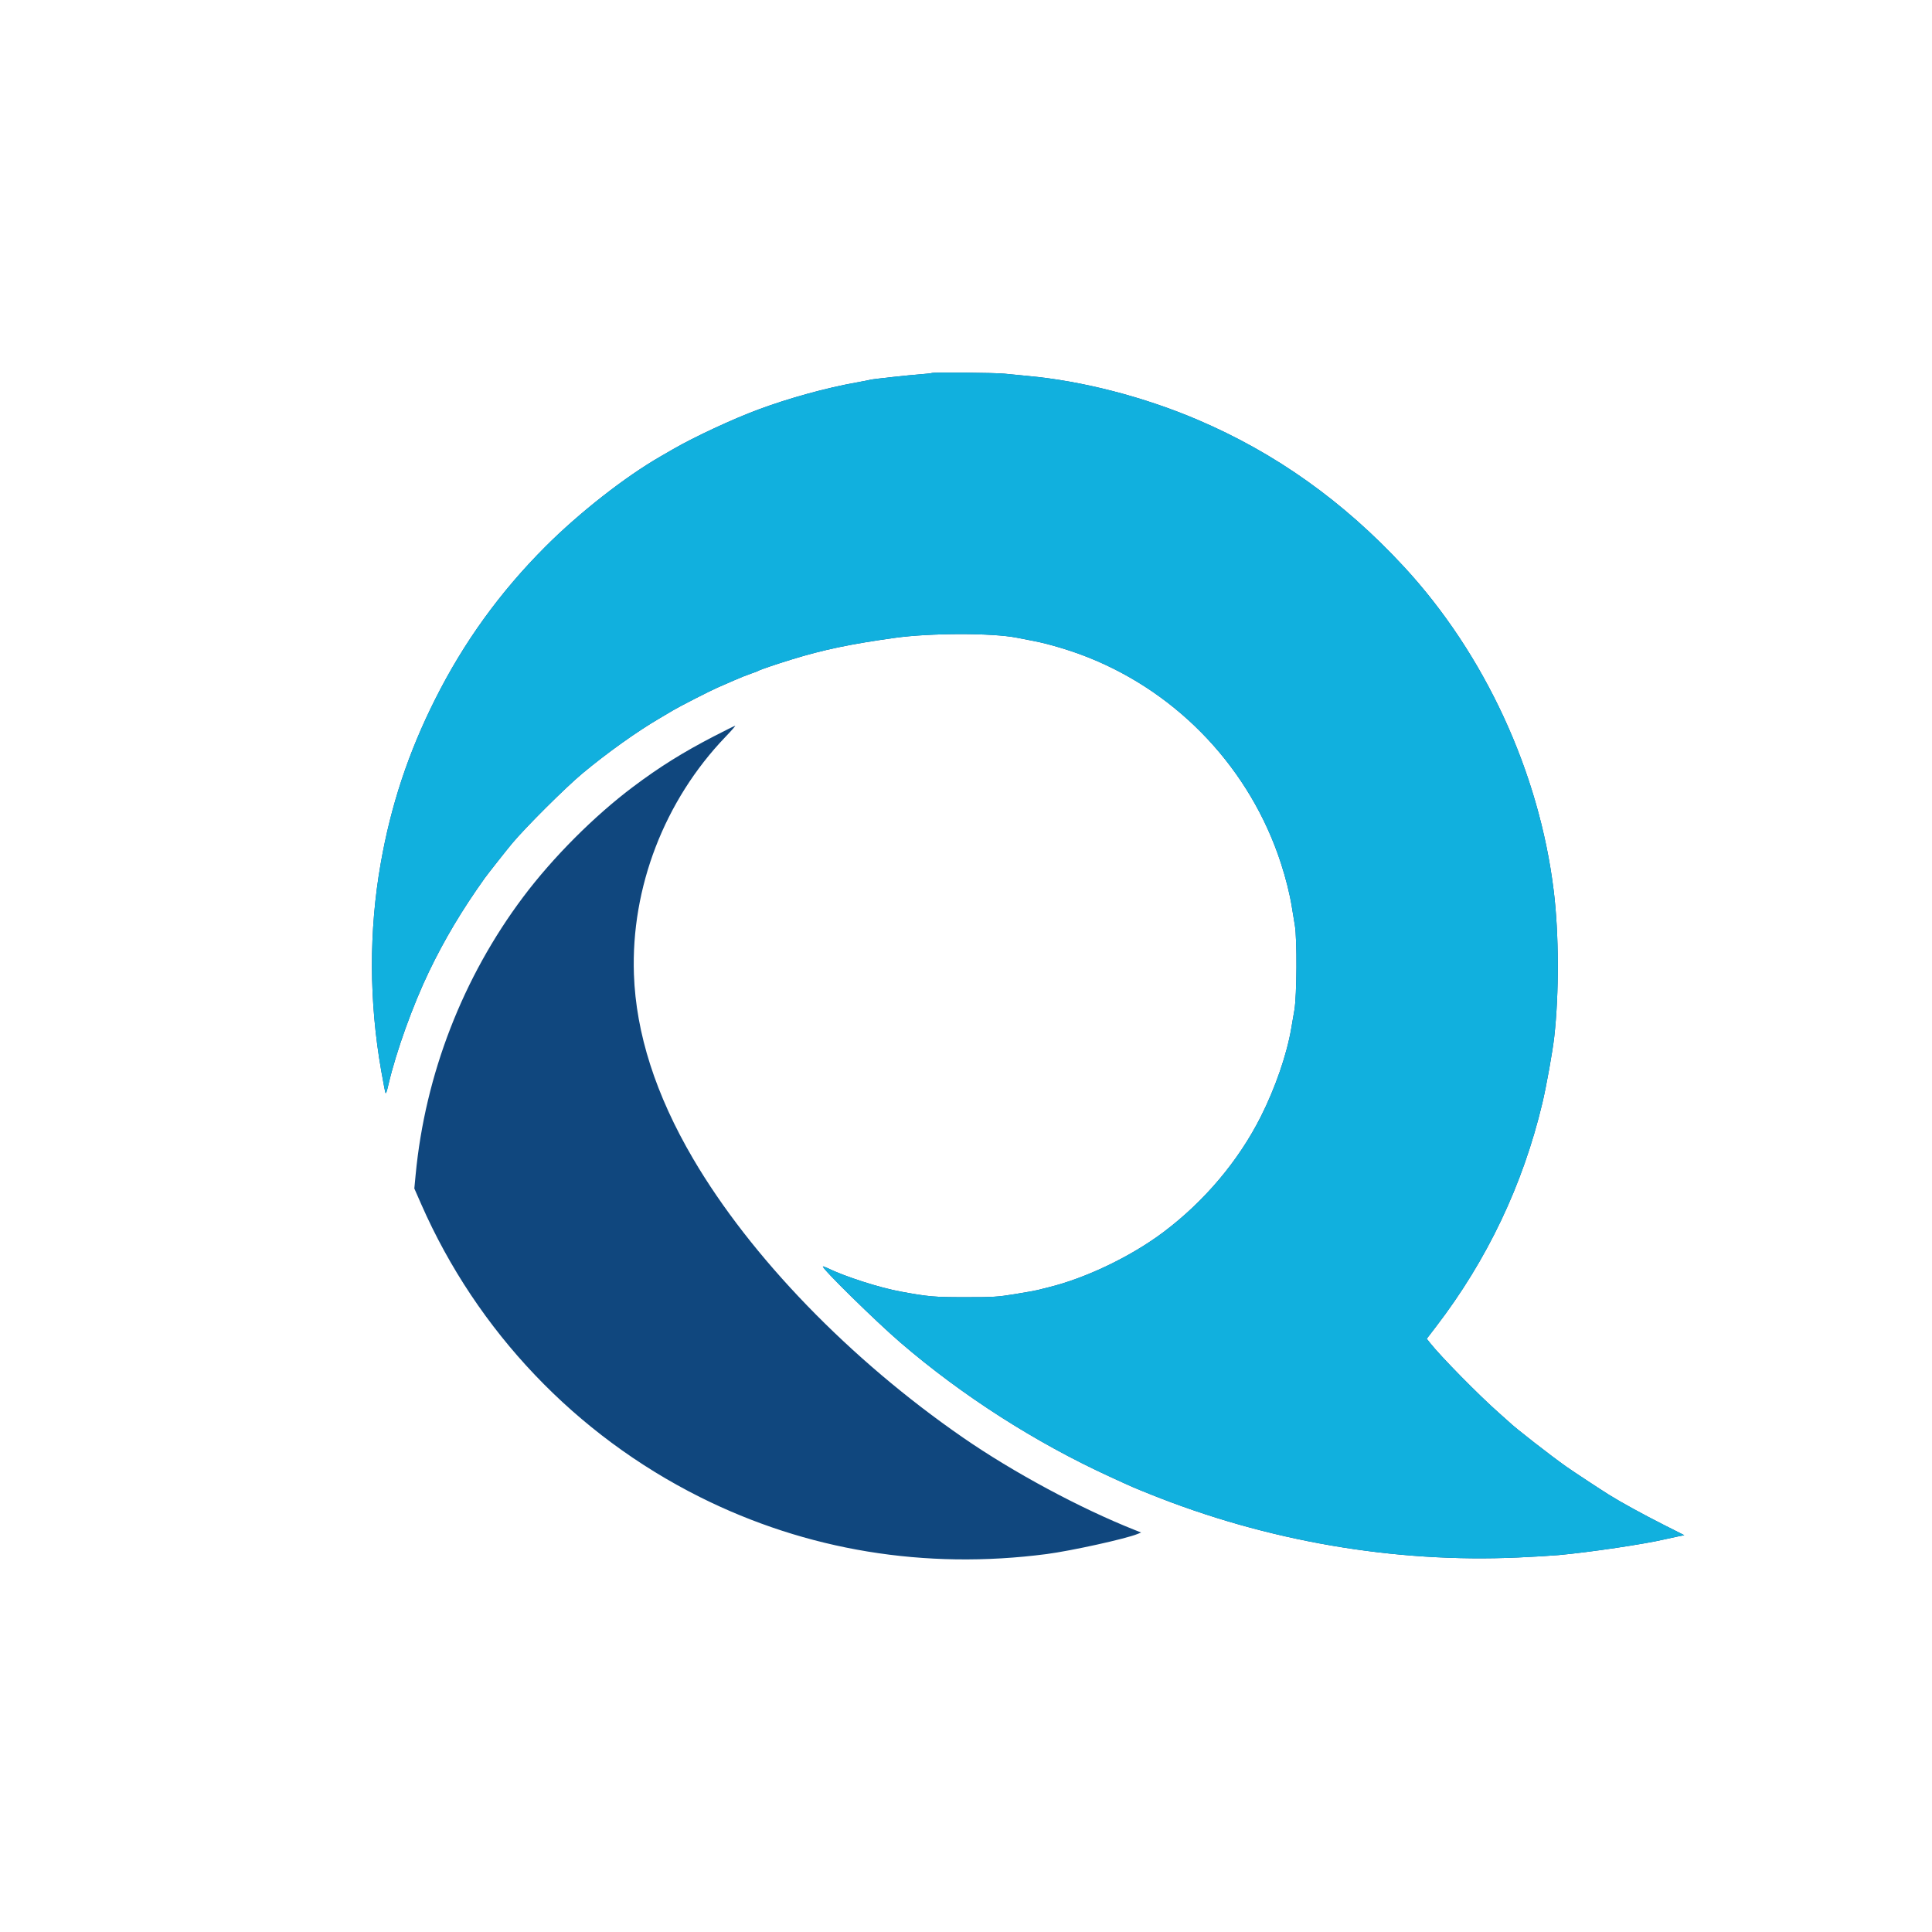
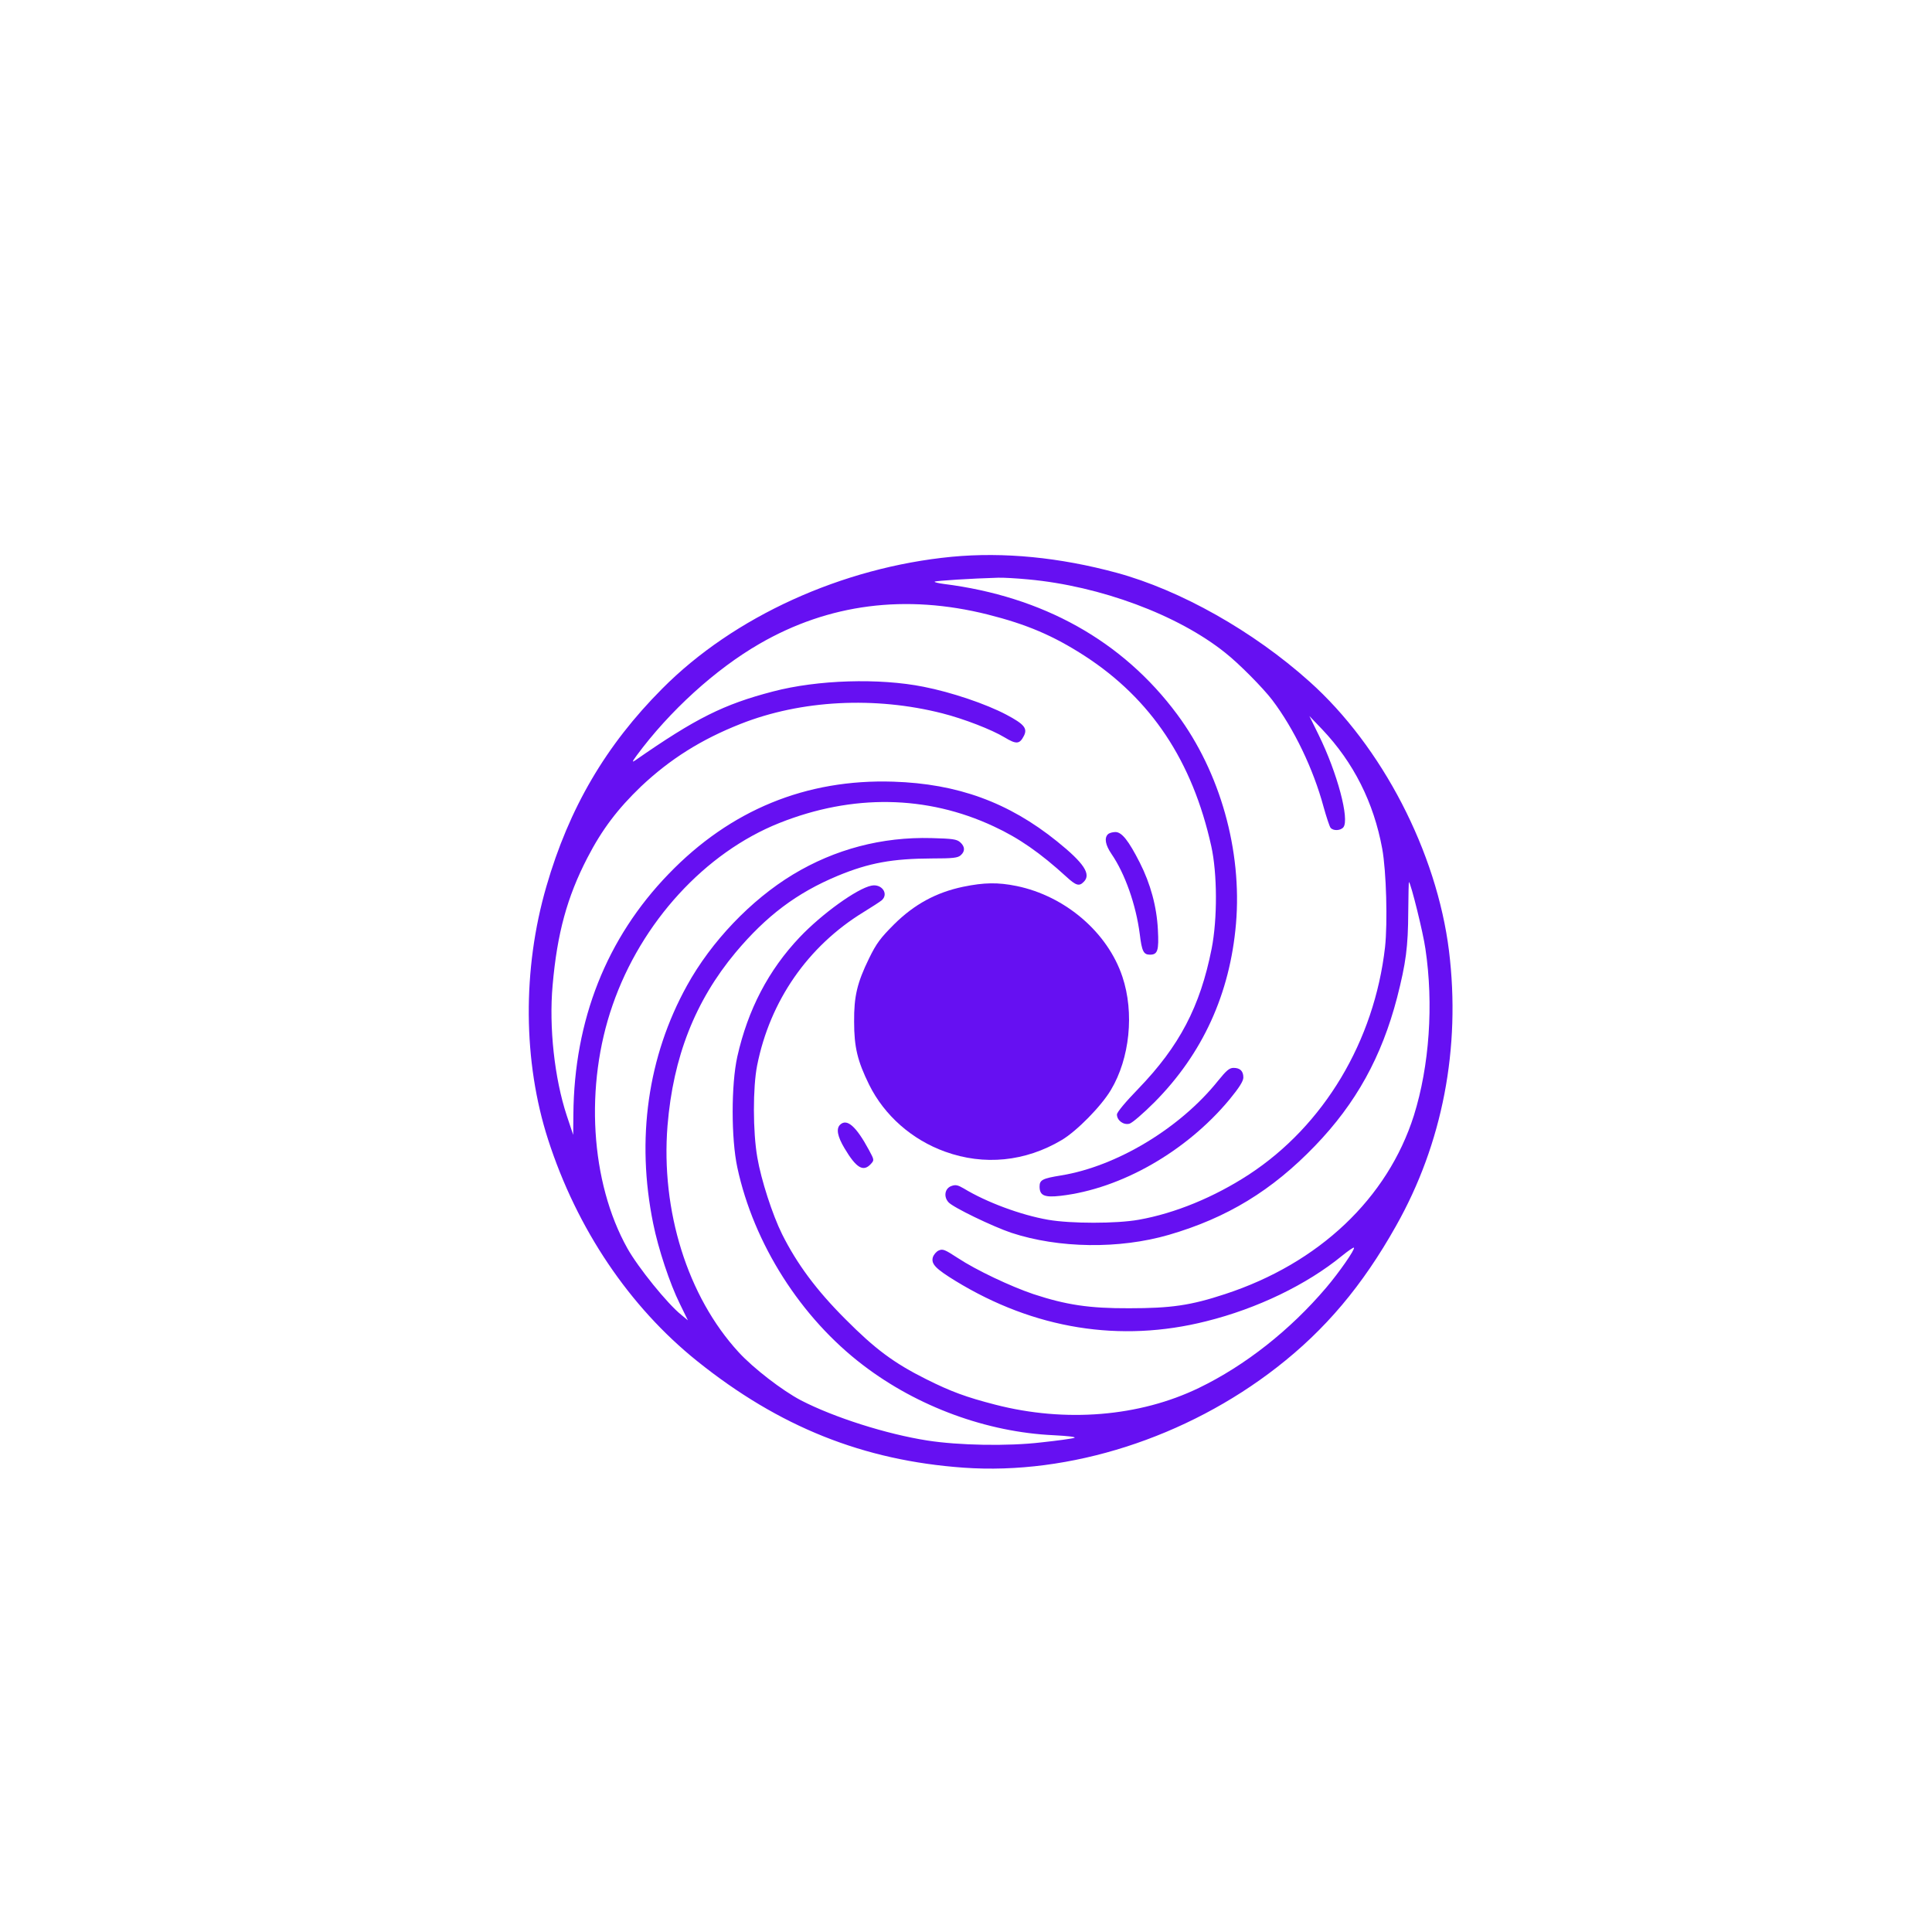
- <svg xmlns="http://www.w3.org/2000/svg" xmlns:ns1="http://vectornator.io" height="100%" stroke-miterlimit="10" style="fill-rule:nonzero;clip-rule:evenodd;stroke-linecap:round;stroke-linejoin:round;" version="1.1" viewBox="0 0 1024 1024" width="100%" xml:space="preserve">
-   <defs />
-   <g id="Two-Tone" ns1:layerName="Two Tone">
-     <g opacity="1" ns1:layerName="Group 1">
-       <path d="M493.762 197.722C493.628 197.846 491.157 198.122 488.271 198.335C481.72 198.82 462.273 200.937 461.344 201.267C460.965 201.402 457.554 202.069 453.764 202.75C437.628 205.649 418.282 210.986 401.979 217.035C388.472 222.047 367.911 231.61 356.792 238.051C354.708 239.258 351.69 241.001 350.087 241.923C331.325 252.713 307.033 271.741 289.127 289.675C264.958 313.881 245.848 340.333 230.617 370.664C216.429 398.919 207.172 426.869 201.748 457.831C195.506 493.457 195.605 530.704 202.037 567.418C203.158 573.817 204.19 579.168 204.331 579.309C204.663 579.64 204.975 578.717 205.978 574.442C210.013 557.233 218.833 532.732 227.422 514.872C235.594 497.879 244.93 482.229 256.909 465.447C258.399 463.359 268.55 450.48 271.371 447.1C278.551 438.494 299.743 417.388 308.69 409.931C321.775 399.024 337.791 387.598 349.795 380.602C352.201 379.201 355.349 377.34 356.792 376.467C360.063 374.489 376.479 366.097 380.406 364.396C382.009 363.702 385.947 361.984 389.157 360.579C392.366 359.174 396.433 357.554 398.194 356.979C399.955 356.404 401.658 355.748 401.979 355.522C402.73 354.992 411.209 352.111 419.762 349.48C436.464 344.342 450.806 341.342 474.278 338.076C493.166 335.449 525.95 335.415 538.997 338.01C540.6 338.329 544.698 339.126 548.104 339.78C556.07 341.312 567.895 344.888 576.92 348.495C625.145 367.77 662.663 407.808 678.824 457.248C681.473 465.351 683.603 473.837 684.68 480.57C685.144 483.456 685.873 487.916 686.306 490.482C687.536 497.779 687.369 527.828 686.054 535.377C685.495 538.584 684.752 542.913 684.401 544.998C682.076 558.772 675.959 576.536 668.298 591.758C656.456 615.281 638.323 636.782 616.557 653.116C599.354 666.025 575.47 677.475 555.614 682.331C553.529 682.84 550.906 683.497 549.783 683.786C548.661 684.074 543.282 685.038 537.831 685.921C528.691 687.407 526.647 687.533 511.593 687.529C494.999 687.524 492.281 687.29 477.485 684.583C466.073 682.497 447.954 676.678 438.443 672.043C437.308 671.493 436.281 671.137 436.162 671.255C435.36 672.047 464.196 700.366 477.193 711.546C509.937 739.711 548.72 764.552 588.265 782.686C601.078 788.565 600.254 788.204 609.546 791.943C671.46 816.861 738.849 828.455 804.58 825.504C812.755 825.139 822.462 824.563 826.151 824.225C842.781 822.703 871.532 818.428 882.414 815.861C884.342 815.406 887.445 814.73 889.315 814.361L892.715 813.685L882.027 808.293C871.194 802.83 858.996 796.141 852.843 792.285C847.952 789.222 833.975 780.011 830.232 777.385C822.156 771.709 802.314 756.242 799.913 753.742C799.756 753.575 797.26 751.355 794.373 748.801C783.653 739.328 763.73 719.072 757.92 711.735L756.204 709.568L761.068 703.226C788.247 667.795 807.188 627.994 817.489 584.645C819.584 575.84 822.917 557.279 823.773 549.662C826.408 526.233 826.3 494.989 823.502 472.116C815.805 409.169 786.945 346.718 744.164 300.423C712.156 265.784 676.099 240.102 634.717 222.468C606.129 210.285 573.646 201.901 544.828 199.268C540.979 198.917 535.424 198.374 532.484 198.063C527.445 197.53 494.284 197.237 493.762 197.722ZM378.657 390.11C361.971 398.739 349.662 406.425 335.546 417.028C314.911 432.527 293.115 454.369 277.374 475.322C245.295 518.027 225.355 569.475 220.3 622.59L219.602 629.923L223.296 638.332C252.836 705.568 305.1 760.485 370.931 793.452C427.477 821.77 490.25 832.094 554.739 823.685C567.713 821.991 596.609 815.617 602.846 813.072L604.823 812.266L601.354 810.888C572.387 799.379 537.083 780.385 510.438 761.971C450.444 720.523 397.897 666.219 367.33 614.09C347.546 580.35 337.086 547.749 335.994 516.428C334.39 470.407 352.191 424.226 384.515 390.548C387.625 387.308 389.941 384.663 389.661 384.67C389.381 384.677 384.429 387.125 378.657 390.11Z" fill="#10477e" fill-rule="evenodd" opacity="1" stroke="none" ns1:layerName="path" />
-       <path d="M493.762 197.722C493.628 197.846 491.157 198.122 488.271 198.335C481.72 198.82 462.273 200.937 461.344 201.267C460.965 201.402 457.554 202.069 453.764 202.75C437.628 205.649 418.282 210.986 401.979 217.035C388.472 222.047 367.911 231.61 356.792 238.051C354.708 239.258 351.69 241.001 350.087 241.923C331.325 252.713 307.033 271.741 289.127 289.675C264.958 313.881 245.848 340.333 230.617 370.664C216.429 398.919 207.172 426.869 201.748 457.831C195.506 493.457 195.605 530.703 202.037 567.418C203.158 573.817 204.19 579.168 204.331 579.309C204.663 579.64 204.975 578.717 205.978 574.442C210.013 557.233 218.833 532.732 227.422 514.872C235.594 497.879 244.93 482.229 256.909 465.447C258.399 463.358 268.55 450.48 271.371 447.1C278.551 438.494 299.743 417.388 308.69 409.931C321.775 399.024 337.791 387.598 349.795 380.602C352.201 379.201 355.349 377.34 356.792 376.467C360.063 374.489 376.479 366.097 380.406 364.396C382.009 363.702 385.947 361.984 389.157 360.579C392.366 359.174 396.433 357.554 398.194 356.979C399.955 356.404 401.658 355.748 401.979 355.522C402.73 354.992 411.209 352.111 419.762 349.48C436.464 344.342 450.806 341.342 474.278 338.076C493.166 335.449 525.95 335.414 538.997 338.01C540.6 338.329 544.698 339.126 548.104 339.78C556.07 341.312 567.895 344.888 576.92 348.495C625.145 367.77 662.663 407.808 678.824 457.248C681.473 465.351 683.603 473.837 684.68 480.57C685.144 483.456 685.873 487.916 686.306 490.482C687.536 497.779 687.369 527.828 686.054 535.377C685.495 538.584 684.752 542.913 684.401 544.998C682.076 558.772 675.959 576.535 668.298 591.758C656.456 615.281 638.323 636.781 616.557 653.116C599.354 666.025 575.47 677.475 555.614 682.331C553.529 682.84 550.906 683.497 549.783 683.786C548.661 684.074 543.282 685.038 537.831 685.921C528.691 687.407 526.647 687.533 511.593 687.529C494.999 687.524 492.281 687.29 477.485 684.583C466.073 682.497 447.954 676.678 438.443 672.043C437.308 671.493 436.281 671.137 436.162 671.255C435.36 672.047 464.196 700.366 477.193 711.546C509.937 739.711 548.72 764.552 588.265 782.686C601.078 788.565 600.254 788.204 609.546 791.943C671.46 816.861 738.849 828.455 804.58 825.504C812.755 825.139 822.462 824.563 826.151 824.225C842.781 822.703 871.532 818.428 882.414 815.861C884.342 815.406 887.445 814.73 889.315 814.356L892.715 813.685L882.027 808.293C871.194 802.83 858.996 796.141 852.843 792.285C847.952 789.222 833.975 780.011 830.232 777.385C822.156 771.709 802.314 756.242 799.913 753.742C799.751 753.575 797.26 751.355 794.373 748.801C783.653 739.328 763.73 719.072 757.92 711.735L756.204 709.568L761.068 703.226C788.247 667.795 807.188 627.994 817.489 584.645C819.584 575.84 822.917 557.279 823.773 549.662C826.408 526.233 826.3 494.989 823.502 472.116C815.805 409.169 786.945 346.717 744.164 300.423C712.156 265.784 676.099 240.102 634.717 222.468C606.129 210.285 573.646 201.901 544.828 199.268C540.979 198.917 535.424 198.374 532.484 198.063C527.445 197.53 494.284 197.237 493.762 197.722Z" fill="#11b0de" fill-rule="evenodd" opacity="1" stroke="none" ns1:layerName="path" />
-     </g>
-   </g>
-   <g id="All-White" ns1:layerName="All White" visibility="hidden">
-     <path d="M493.762 197.722C493.628 197.846 491.157 198.122 488.271 198.335C481.72 198.82 462.273 200.937 461.344 201.267C460.965 201.402 457.554 202.069 453.764 202.75C437.628 205.649 418.282 210.986 401.979 217.035C388.472 222.047 367.911 231.61 356.792 238.051C354.708 239.258 351.69 241.001 350.087 241.923C331.325 252.713 307.033 271.741 289.127 289.675C264.958 313.881 245.848 340.333 230.617 370.664C216.429 398.919 207.172 426.869 201.748 457.831C195.506 493.457 195.605 530.704 202.037 567.418C203.158 573.817 204.19 579.168 204.331 579.309C204.663 579.64 204.975 578.717 205.978 574.442C210.013 557.233 218.833 532.732 227.422 514.872C235.594 497.879 244.93 482.229 256.909 465.447C258.399 463.359 268.55 450.48 271.371 447.1C278.551 438.494 299.743 417.388 308.69 409.931C321.775 399.024 337.791 387.598 349.795 380.602C352.201 379.201 355.349 377.34 356.792 376.467C360.063 374.489 376.479 366.097 380.406 364.396C382.009 363.702 385.947 361.984 389.157 360.579C392.366 359.174 396.433 357.554 398.194 356.979C399.955 356.404 401.658 355.748 401.979 355.522C402.73 354.992 411.209 352.111 419.762 349.48C436.464 344.342 450.806 341.342 474.278 338.076C493.166 335.449 525.95 335.415 538.997 338.01C540.6 338.329 544.698 339.126 548.104 339.78C556.07 341.312 567.895 344.888 576.92 348.495C625.145 367.77 662.663 407.808 678.824 457.248C681.473 465.351 683.603 473.837 684.68 480.57C685.144 483.456 685.873 487.916 686.306 490.482C687.536 497.779 687.369 527.828 686.054 535.377C685.495 538.584 684.752 542.913 684.401 544.998C682.076 558.772 675.959 576.536 668.298 591.758C656.456 615.281 638.323 636.782 616.557 653.116C599.354 666.025 575.47 677.475 555.614 682.331C553.529 682.84 550.906 683.497 549.783 683.786C548.661 684.074 543.282 685.038 537.831 685.921C528.691 687.407 526.647 687.533 511.593 687.529C494.999 687.524 492.281 687.29 477.485 684.583C466.073 682.497 447.954 676.678 438.443 672.043C437.308 671.493 436.281 671.137 436.162 671.255C435.36 672.047 464.196 700.366 477.193 711.546C509.937 739.711 548.72 764.552 588.265 782.686C601.078 788.565 600.254 788.204 609.546 791.943C671.46 816.861 738.849 828.455 804.58 825.504C812.755 825.139 822.462 824.563 826.151 824.225C842.781 822.703 871.532 818.428 882.414 815.861C884.342 815.406 887.445 814.73 889.315 814.361L892.715 813.685L882.027 808.293C871.194 802.83 858.996 796.141 852.843 792.285C847.952 789.222 833.975 780.011 830.232 777.385C822.156 771.709 802.314 756.242 799.913 753.742C799.756 753.575 797.26 751.355 794.373 748.801C783.653 739.328 763.73 719.072 757.92 711.735L756.204 709.568L761.068 703.226C788.247 667.795 807.188 627.994 817.489 584.645C819.584 575.84 822.917 557.279 823.773 549.662C826.408 526.233 826.3 494.989 823.502 472.116C815.805 409.169 786.945 346.718 744.164 300.423C712.156 265.784 676.099 240.102 634.717 222.468C606.129 210.285 573.646 201.901 544.828 199.268C540.979 198.917 535.424 198.374 532.484 198.063C527.445 197.53 494.284 197.237 493.762 197.722ZM378.657 390.11C361.971 398.739 349.662 406.425 335.546 417.028C314.911 432.527 293.115 454.369 277.374 475.322C245.295 518.027 225.355 569.475 220.3 622.59L219.602 629.923L223.296 638.332C252.836 705.568 305.1 760.485 370.931 793.452C427.477 821.77 490.25 832.094 554.739 823.685C567.713 821.991 596.609 815.617 602.846 813.072L604.823 812.266L601.354 810.888C572.387 799.379 537.083 780.385 510.438 761.971C450.444 720.523 397.897 666.219 367.33 614.09C347.546 580.35 337.086 547.749 335.994 516.428C334.39 470.407 352.191 424.226 384.515 390.548C387.625 387.308 389.941 384.663 389.661 384.67C389.381 384.677 384.429 387.125 378.657 390.11Z" fill="#fafafa" fill-rule="evenodd" opacity="1" stroke="none" ns1:layerName="path" />
-   </g>
-   <g id="All-Blue" ns1:layerName="All Blue" visibility="hidden">
-     <path d="M493.762 197.722C493.628 197.846 491.157 198.122 488.271 198.335C481.72 198.82 462.273 200.937 461.344 201.267C460.965 201.402 457.554 202.069 453.764 202.75C437.628 205.649 418.282 210.986 401.979 217.035C388.472 222.047 367.911 231.61 356.792 238.051C354.708 239.258 351.69 241.001 350.087 241.923C331.325 252.713 307.033 271.741 289.127 289.675C264.958 313.881 245.848 340.333 230.617 370.664C216.429 398.919 207.172 426.869 201.748 457.831C195.506 493.457 195.605 530.704 202.037 567.418C203.158 573.817 204.19 579.168 204.331 579.309C204.663 579.64 204.975 578.717 205.978 574.442C210.013 557.233 218.833 532.732 227.422 514.872C235.594 497.879 244.93 482.229 256.909 465.447C258.399 463.359 268.55 450.48 271.371 447.1C278.551 438.494 299.743 417.388 308.69 409.931C321.775 399.024 337.791 387.598 349.795 380.602C352.201 379.201 355.349 377.34 356.792 376.467C360.063 374.489 376.479 366.097 380.406 364.396C382.009 363.702 385.947 361.984 389.157 360.579C392.366 359.174 396.433 357.554 398.194 356.979C399.955 356.404 401.658 355.748 401.979 355.522C402.73 354.992 411.209 352.111 419.762 349.48C436.464 344.342 450.806 341.342 474.278 338.076C493.166 335.449 525.95 335.415 538.997 338.01C540.6 338.329 544.698 339.126 548.104 339.78C556.07 341.312 567.895 344.888 576.92 348.495C625.145 367.77 662.663 407.808 678.824 457.248C681.473 465.351 683.603 473.837 684.68 480.57C685.144 483.456 685.873 487.916 686.306 490.482C687.536 497.779 687.369 527.828 686.054 535.377C685.495 538.584 684.752 542.913 684.401 544.998C682.076 558.772 675.959 576.536 668.298 591.758C656.456 615.281 638.323 636.782 616.557 653.116C599.354 666.025 575.47 677.475 555.614 682.331C553.529 682.84 550.906 683.497 549.783 683.786C548.661 684.074 543.282 685.038 537.831 685.921C528.691 687.407 526.647 687.533 511.593 687.529C494.999 687.524 492.281 687.29 477.485 684.583C466.073 682.497 447.954 676.678 438.443 672.043C437.308 671.493 436.281 671.137 436.162 671.255C435.36 672.047 464.196 700.366 477.193 711.546C509.937 739.711 548.72 764.552 588.265 782.686C601.078 788.565 600.254 788.204 609.546 791.943C671.46 816.861 738.849 828.455 804.58 825.504C812.755 825.139 822.462 824.563 826.151 824.225C842.781 822.703 871.532 818.428 882.414 815.861C884.342 815.406 887.445 814.73 889.315 814.361L892.715 813.685L882.027 808.293C871.194 802.83 858.996 796.141 852.843 792.285C847.952 789.222 833.975 780.011 830.232 777.385C822.156 771.709 802.314 756.242 799.913 753.742C799.756 753.575 797.26 751.355 794.373 748.801C783.653 739.328 763.73 719.072 757.92 711.735L756.204 709.568L761.068 703.226C788.247 667.795 807.188 627.994 817.489 584.645C819.584 575.84 822.917 557.279 823.773 549.662C826.408 526.233 826.3 494.989 823.502 472.116C815.805 409.169 786.945 346.718 744.164 300.423C712.156 265.784 676.099 240.102 634.717 222.468C606.129 210.285 573.646 201.901 544.828 199.268C540.979 198.917 535.424 198.374 532.484 198.063C527.445 197.53 494.284 197.237 493.762 197.722ZM378.657 390.11C361.971 398.739 349.662 406.425 335.546 417.028C314.911 432.527 293.115 454.369 277.374 475.322C245.295 518.027 225.355 569.475 220.3 622.59L219.602 629.923L223.296 638.332C252.836 705.568 305.1 760.485 370.931 793.452C427.477 821.77 490.25 832.094 554.739 823.685C567.713 821.991 596.609 815.617 602.846 813.072L604.823 812.266L601.354 810.888C572.387 799.379 537.083 780.385 510.438 761.971C450.444 720.523 397.897 666.219 367.33 614.09C347.546 580.35 337.086 547.749 335.994 516.428C334.39 470.407 352.191 424.226 384.515 390.548C387.625 387.308 389.941 384.663 389.661 384.67C389.381 384.677 384.429 387.125 378.657 390.11Z" fill="#10477e" fill-rule="evenodd" opacity="1" stroke="none" ns1:layerName="path" />
+ <svg xmlns="http://www.w3.org/2000/svg" version="1.0" width="1024pt" height="1024pt" viewBox="0 0 1024 1024" preserveAspectRatio="xMidYMid meet">
+   <g transform="translate(0,1024) scale(0.1,-0.1)" fill="#6610F2" stroke="none">
+     <path d="M5045 7289 c-581 -56 -1156 -317 -1535 -699 -299 -300 -494 -633 -614 -1048 -128 -440 -124 -929 9 -1342 153 -474 431 -886 790 -1174 435 -349 881 -527 1412 -565 563 -40 1182 159 1661 532 256 199 453 432 631 749 247 437 344 944 281 1458 -65 524 -355 1084 -740 1428 -298 267 -683 484 -1021 576 -303 82 -598 111 -874 85z m405 -120 c382 -35 793 -188 1043 -388 74 -58 202 -188 250 -251 116 -153 218 -366 272 -566 15 -54 32 -105 37 -111 14 -18 53 -16 68 2 34 41 -32 289 -131 490 l-49 100 68 -71 c166 -175 273 -387 318 -632 22 -120 29 -393 15 -522 -57 -499 -324 -945 -721 -1205 -184 -120 -392 -206 -585 -240 -118 -21 -359 -21 -480 0 -144 25 -327 93 -447 166 -31 18 -43 21 -65 13 -35 -12 -43 -56 -16 -86 23 -27 235 -129 333 -162 252 -83 573 -87 835 -11 309 90 547 235 775 472 217 225 353 471 435 786 47 184 58 268 59 454 1 89 2 160 4 158 11 -11 75 -268 87 -354 44 -294 21 -621 -61 -883 -139 -439 -503 -784 -1001 -947 -182 -60 -286 -75 -508 -75 -212 -1 -335 18 -508 75 -121 41 -303 127 -400 191 -69 45 -80 50 -102 40 -13 -6 -27 -23 -31 -37 -9 -35 16 -60 120 -124 417 -255 873 -329 1329 -214 270 67 533 194 720 347 32 26 61 46 63 43 8 -7 -78 -131 -147 -212 -191 -225 -430 -413 -674 -531 -316 -153 -708 -185 -1080 -89 -155 40 -234 69 -366 135 -172 86 -271 160 -429 319 -153 153 -256 292 -335 450 -51 103 -111 288 -131 406 -24 137 -24 372 -1 488 68 342 269 632 563 812 44 27 87 55 97 63 39 34 1 89 -54 78 -76 -15 -262 -149 -380 -273 -166 -175 -275 -384 -331 -633 -33 -148 -33 -435 0 -588 87 -405 337 -797 667 -1048 288 -220 656 -355 1010 -371 76 -4 121 -9 109 -14 -11 -4 -90 -15 -175 -24 -178 -21 -437 -16 -604 10 -217 34 -494 122 -670 213 -99 52 -252 170 -330 255 -271 295 -413 750 -377 1201 30 364 146 660 361 918 163 194 323 315 541 406 167 69 290 91 499 92 111 0 138 3 153 17 24 21 23 46 -3 69 -18 16 -40 19 -152 22 -263 7 -512 -59 -734 -193 -223 -135 -433 -355 -562 -589 -208 -376 -270 -814 -179 -1261 27 -134 88 -318 141 -425 l43 -88 -35 29 c-73 58 -229 251 -286 353 -196 351 -227 862 -78 1289 152 439 490 808 884 965 387 154 781 148 1136 -18 134 -62 247 -141 385 -267 51 -47 68 -52 92 -27 41 40 1 100 -142 215 -257 207 -527 305 -867 316 -462 15 -864 -150 -1191 -489 -329 -340 -501 -774 -505 -1275 l-1 -108 -34 102 c-65 197 -95 468 -75 691 24 275 77 468 184 675 78 151 161 260 285 379 154 145 319 249 527 331 321 127 713 147 1070 56 114 -29 261 -86 329 -127 63 -38 80 -37 103 8 20 40 1 62 -93 112 -108 57 -291 119 -439 148 -235 47 -562 37 -798 -25 -261 -68 -408 -141 -730 -365 -18 -12 -17 -8 7 25 174 236 418 458 652 593 367 212 774 264 1209 155 207 -52 348 -112 515 -220 351 -228 570 -556 670 -1008 32 -144 33 -385 2 -543 -61 -308 -171 -517 -389 -743 -67 -69 -113 -124 -113 -136 0 -31 34 -57 66 -49 15 4 73 54 133 114 255 257 400 574 432 946 33 388 -84 803 -312 1110 -289 389 -711 625 -1237 691 -29 4 -51 9 -48 12 4 5 197 17 336 21 25 1 97 -3 160 -9z" />
+     <path d="M5872 5818 c-20 -20 -13 -57 19 -104 72 -105 130 -270 150 -425 11 -91 20 -109 54 -109 41 0 48 22 42 133 -6 121 -39 243 -96 355 -59 116 -95 162 -129 162 -15 0 -33 -5 -40 -12z" />
+     <path d="M5105 5540 c-143 -30 -259 -93 -366 -199 -72 -72 -94 -101 -133 -181 -63 -129 -80 -201 -79 -335 0 -136 18 -209 80 -335 81 -163 227 -291 402 -354 207 -75 426 -53 619 62 79 47 209 179 260 265 100 167 125 409 61 600 -78 235 -303 428 -561 481 -99 20 -171 19 -283 -4z" />
+     <path d="M6457 4513 c-201 -252 -538 -455 -833 -503 -99 -16 -114 -24 -114 -59 0 -48 26 -59 112 -49 320 37 666 235 895 511 51 62 73 97 73 116 0 34 -17 51 -52 51 -22 0 -38 -14 -81 -67z" />
+     <path d="M4452 4278 c-21 -21 -13 -62 24 -124 63 -106 100 -127 140 -83 18 20 18 21 -10 73 -69 128 -118 170 -154 134z" />
  </g>
</svg>
